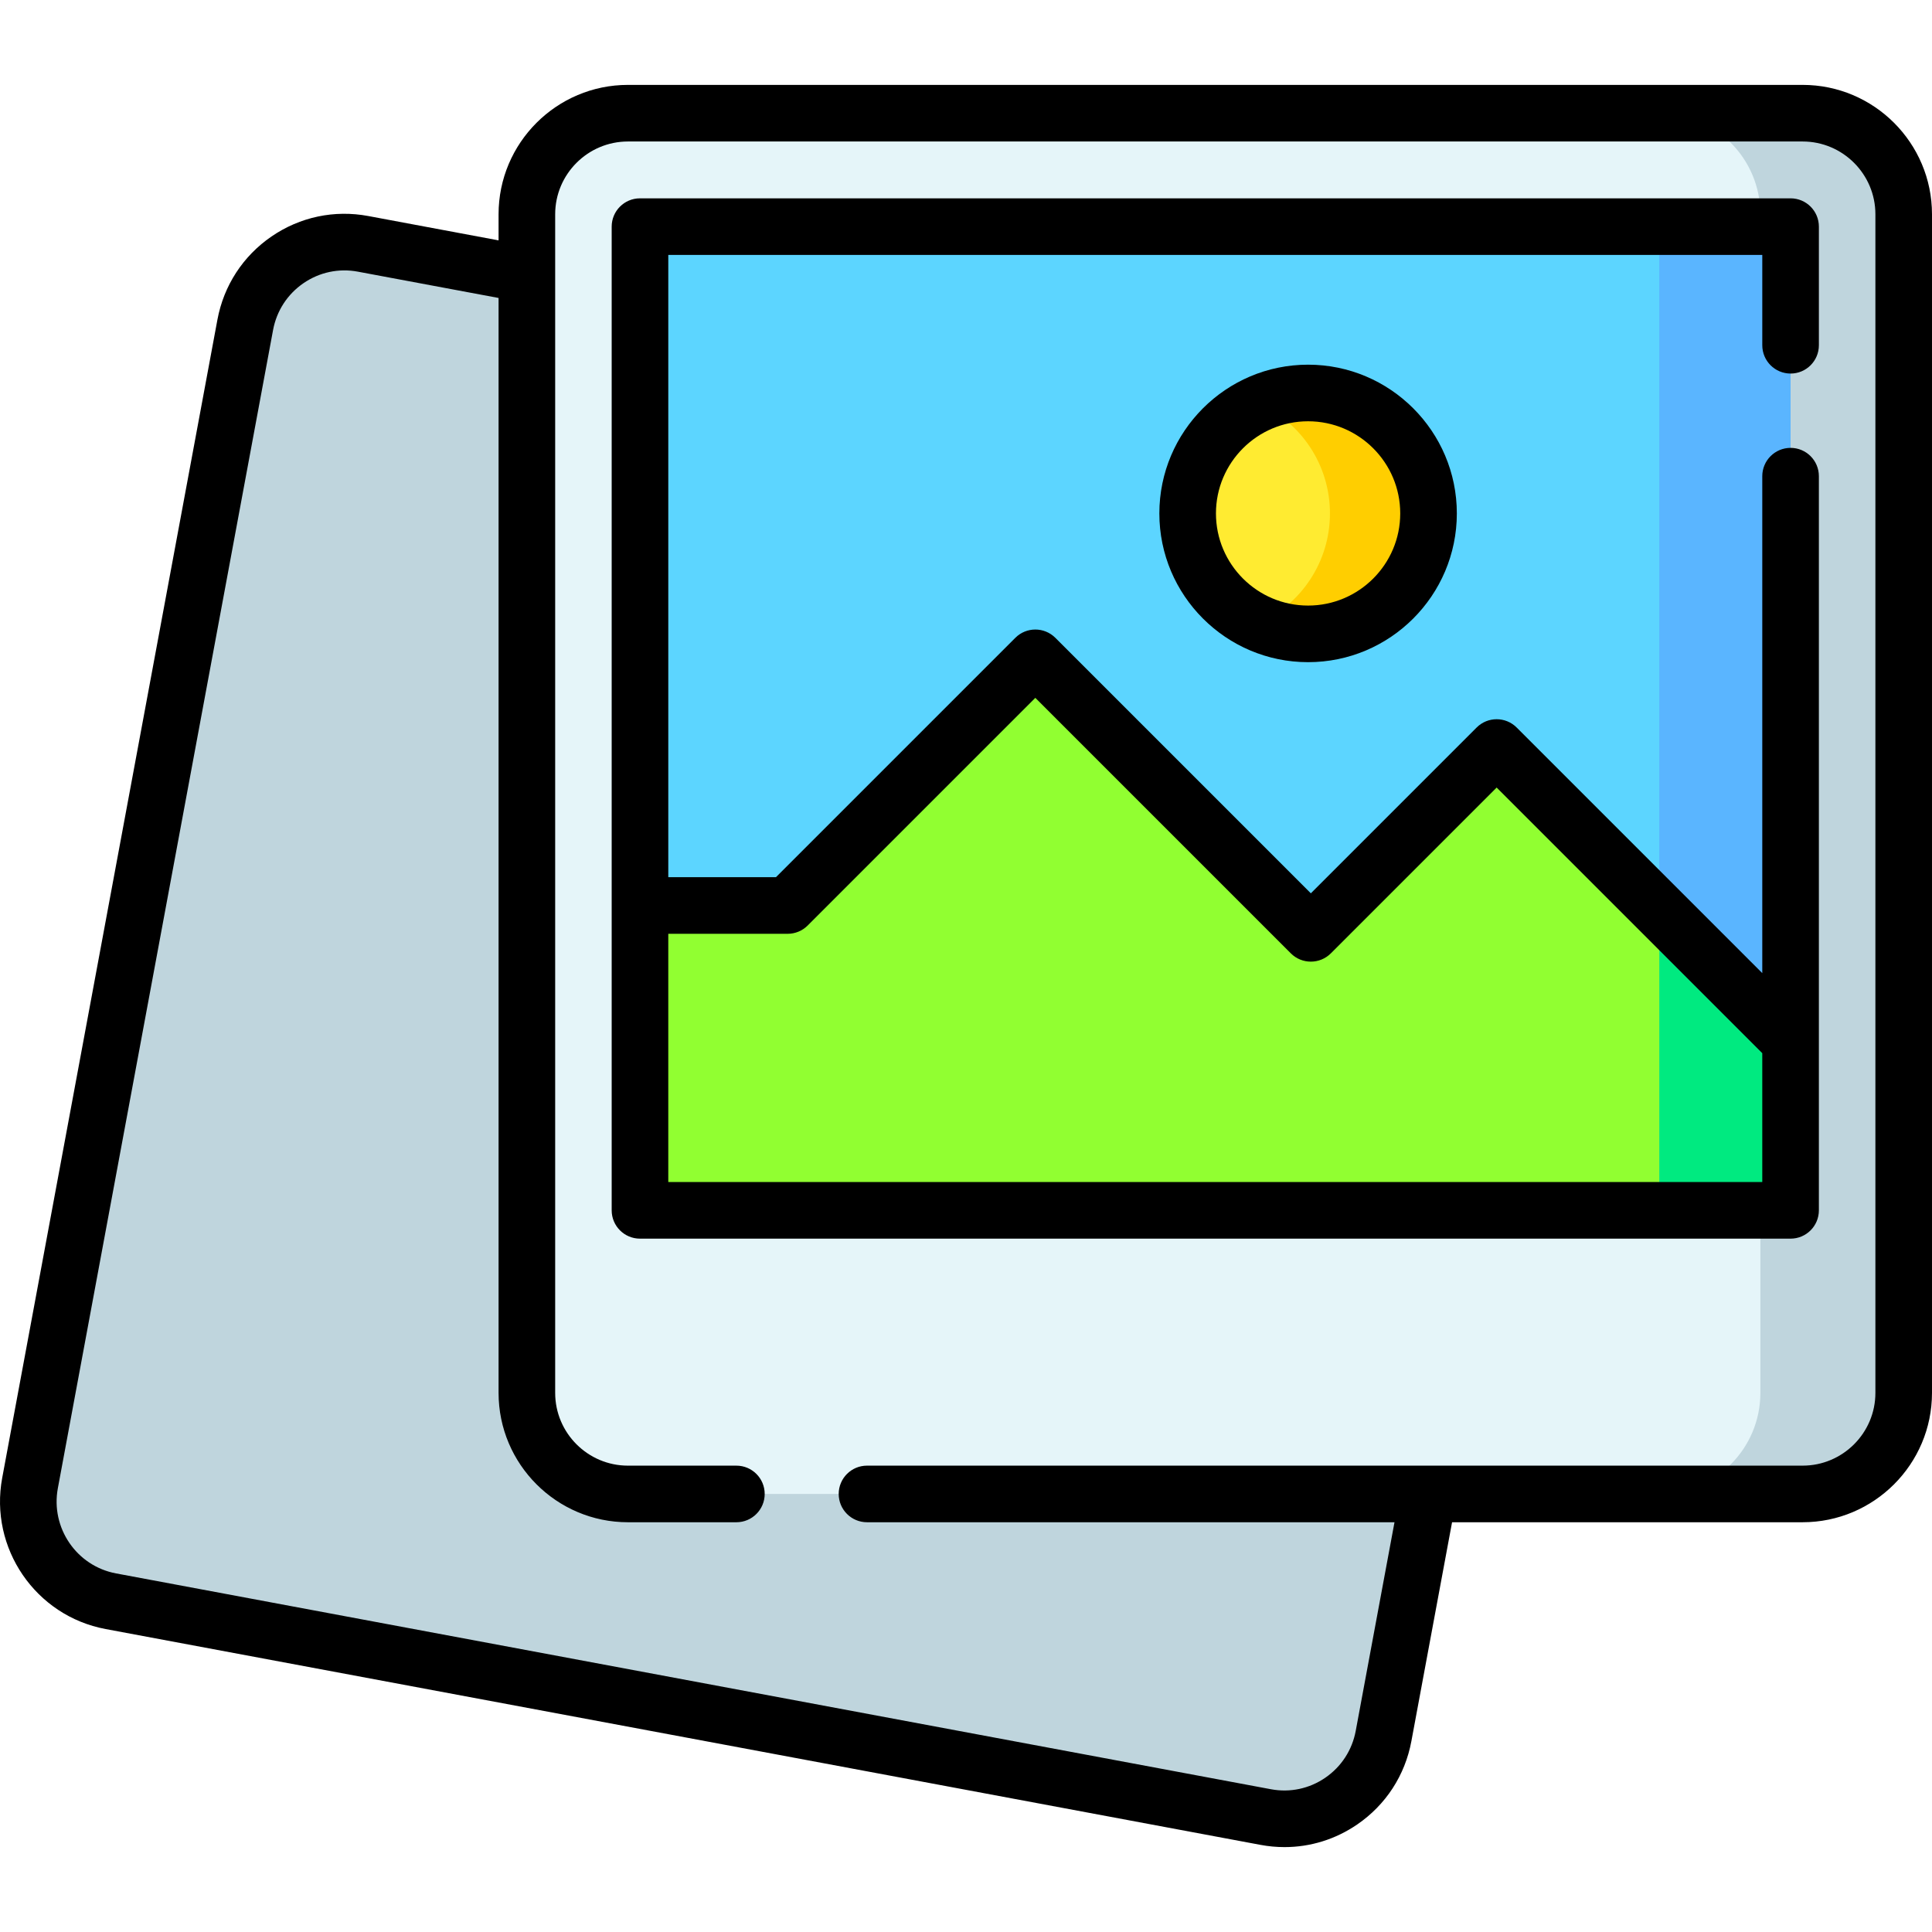
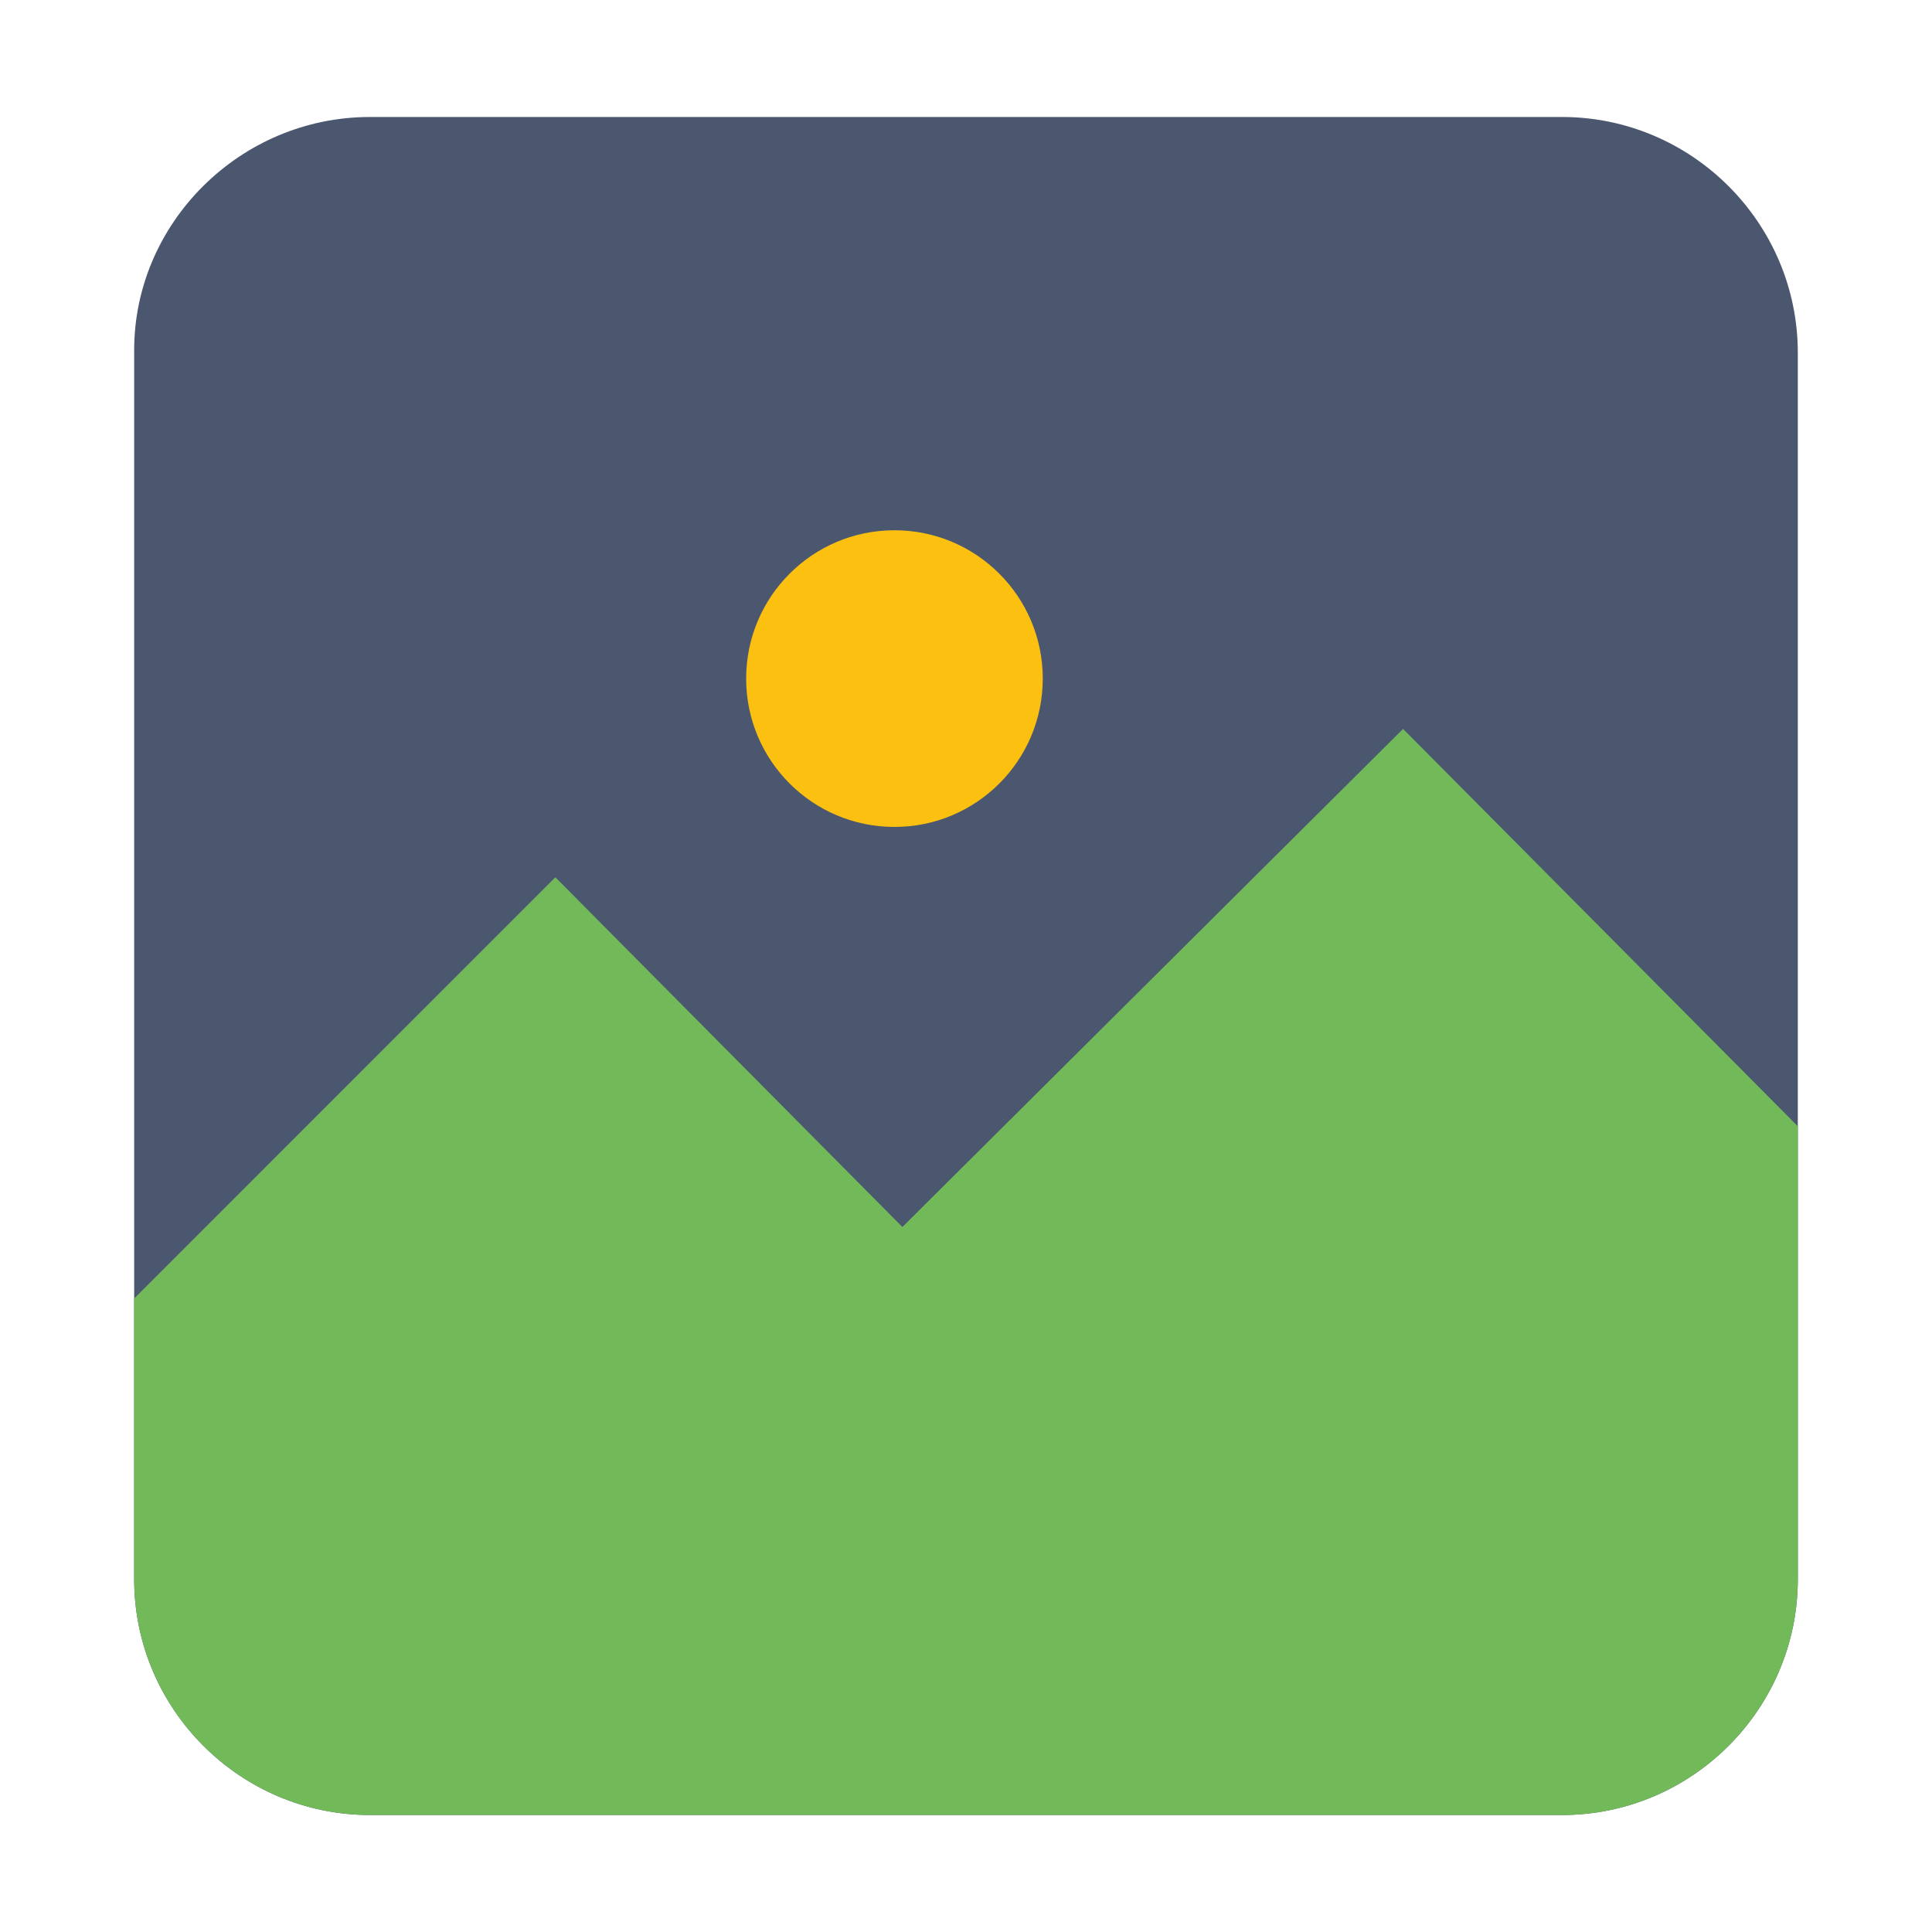
- <svg xmlns="http://www.w3.org/2000/svg" id="Layer_1" enable-background="new 0 0 511.999 511.999" height="512" viewBox="0 0 511.999 511.999" width="512">
+ <svg xmlns="http://www.w3.org/2000/svg" version="1.1" id="Capa_1" x="0px" y="0px" width="315.953px" height="315.956px" viewBox="0 0 315.953 315.956" enable-background="new 0 0 315.953 315.956" xml:space="preserve">
  <g>
-     <path d="m139.625 72.733-43.414-8.113c-14.534-2.716-28.511 6.898-31.22 21.473l-57.035 306.939c-2.708 14.575 6.878 28.592 21.412 31.308l306.068 57.198c14.534 2.716 28.511-6.898 31.219-21.473l11.921-64.155z" fill="#bfd5dd" />
-     <path d="m504.499 56.788v312.33c0 14.8-11.99 26.79-26.79 26.79h-311.29c-14.8 0-26.79-11.99-26.79-26.79v-312.33c0-14.8 11.99-26.79 26.79-26.79h311.29c14.8 0 26.79 11.991 26.79 26.79z" fill="#e5f5f9" />
-     <path d="m504.499 56.788v312.33c0 14.8-11.99 26.79-26.79 26.79h-37.98c14.8 0 26.79-11.99 26.79-26.79v-312.33c0-14.8-11.99-26.79-26.79-26.79h37.98c14.8 0 26.79 11.991 26.79 26.79z" fill="#bfd5dd" />
-     <path d="m169.599 60.058h304.92v260.7h-304.92z" fill="#5cd5ff" />
-     <path d="m439.729 60.058h34.79v260.7h-34.79z" fill="#5ab5ff" />
-     <path d="m474.519 275.998v44.76h-304.92v-80.789h39.14l65.63-65.641 73.02 73.02 49.24-49.25 43.1 43.111z" fill="#91ff31" />
-     <path d="m474.519 275.998v44.76h-34.79v-79.549z" fill="#00ea80" />
-     <path d="m378.579 136.058c0 17.63-14.29 31.92-31.92 31.92-4.66 0-9.08-1-13.07-2.79-11.11-4.99-18.85-16.16-18.85-29.13s7.74-24.13 18.85-29.12c3.99-1.79 8.41-2.79 13.07-2.79 17.63.001 31.92 14.291 31.92 31.91z" fill="#ffeb31" />
-     <path d="m378.579 136.058c0 17.63-14.29 31.92-31.92 31.92-4.66 0-9.08-1-13.07-2.79 11.12-4.99 18.86-16.16 18.86-29.13s-7.74-24.13-18.86-29.12c3.99-1.79 8.41-2.79 13.07-2.79 17.63.001 31.92 14.291 31.92 31.91z" fill="#ffce00" />
-   </g>
-   <g>
-     <path d="m477.71 22.497h-311.296c-18.907 0-34.289 15.382-34.289 34.289v6.915l-34.536-6.454c-8.986-1.68-18.09.245-25.634 5.419-7.567 5.189-12.658 13.022-14.337 22.056l-57.035 306.94c-3.458 18.613 8.836 36.58 27.408 40.051l306.067 57.197c2.119.396 4.243.591 6.353.591 6.839 0 13.516-2.056 19.281-6.01 7.567-5.189 12.658-13.022 14.337-22.056l10.782-58.025h92.898c18.907 0 34.289-15.382 34.289-34.289v-312.335c.001-18.907-15.381-34.289-34.288-34.289zm19.289 346.624c0 10.636-8.653 19.289-19.289 19.289h-247.947c-4.142 0-7.5 3.358-7.5 7.5s3.358 7.5 7.5 7.5h139.792l-10.273 55.285c-.946 5.091-3.813 9.504-8.074 12.426-4.237 2.906-9.351 3.988-14.395 3.044l-306.067-57.197c-10.45-1.953-17.365-12.076-15.416-22.566l57.035-306.939c.946-5.091 3.813-9.504 8.074-12.426 4.237-2.907 9.347-3.987 14.395-3.044l37.292 6.969v290.16c0 18.907 15.382 34.289 34.289 34.289h28.737c4.142 0 7.5-3.358 7.5-7.5s-3.358-7.5-7.5-7.5h-28.737c-10.636 0-19.289-8.653-19.289-19.289v-312.336c0-10.636 8.653-19.289 19.289-19.289h311.295c10.636 0 19.289 8.653 19.289 19.289z" />
-     <path d="m474.522 52.56h-304.92c-4.142 0-7.5 3.358-7.5 7.5v260.694c0 4.142 3.358 7.5 7.5 7.5h304.919c4.142 0 7.5-3.358 7.5-7.5v-194.563c0-4.142-3.358-7.5-7.5-7.5s-7.5 3.358-7.5 7.5v131.698l-65.091-65.09c-2.929-2.929-7.678-2.929-10.606 0l-43.939 43.939-67.709-67.709c-2.929-2.929-7.678-2.929-10.606 0l-63.438 63.438h-28.529v-164.907h289.919v23.936c0 4.142 3.358 7.5 7.5 7.5s7.5-3.358 7.5-7.5v-31.436c0-4.142-3.358-7.5-7.5-7.5zm-265.785 194.907c1.989 0 3.897-.79 5.303-2.197l60.332-60.332 67.709 67.709c2.929 2.929 7.678 2.929 10.606 0l43.939-43.939 70.394 70.394v34.152h-289.918v-65.787z" />
-     <path d="m307.239 136.062c0 21.736 17.683 39.419 39.419 39.419 21.735 0 39.418-17.683 39.418-39.419s-17.683-39.419-39.418-39.419c-21.736 0-39.419 17.683-39.419 39.419zm63.837 0c0 13.465-10.954 24.419-24.418 24.419-13.465 0-24.419-10.954-24.419-24.419s10.954-24.419 24.419-24.419c13.464 0 24.418 10.954 24.418 24.419z" />
+     <path fill="#4B576E" d="M60.506,19.132h194.941c21.23,0,38.564,17.327,38.564,38.562v200.57c0,21.24-17.334,38.562-38.564,38.562   H60.506c-21.23,0-38.564-17.321-38.564-38.562V57.256C21.941,36.459,39.275,19.132,60.506,19.132z" />
+     <path fill="#72B95A" d="M147.575,200.659l-56.75-57.192l-68.884,68.89v14.718v31.189c0,21.24,17.334,38.562,38.564,38.562h194.941   c21.23,0,38.564-17.321,38.564-38.562v-31.189v-42.887l-64.555-64.982L147.575,200.659z" />
+     <path fill="#FCC010" d="M146.279,86.717c13.398,0,24.253,10.866,24.253,24.256c0,13.407-10.854,24.261-24.253,24.261   c-13.397,0-24.255-10.854-24.255-24.261C122.024,97.583,132.882,86.717,146.279,86.717z" />
  </g>
</svg>
